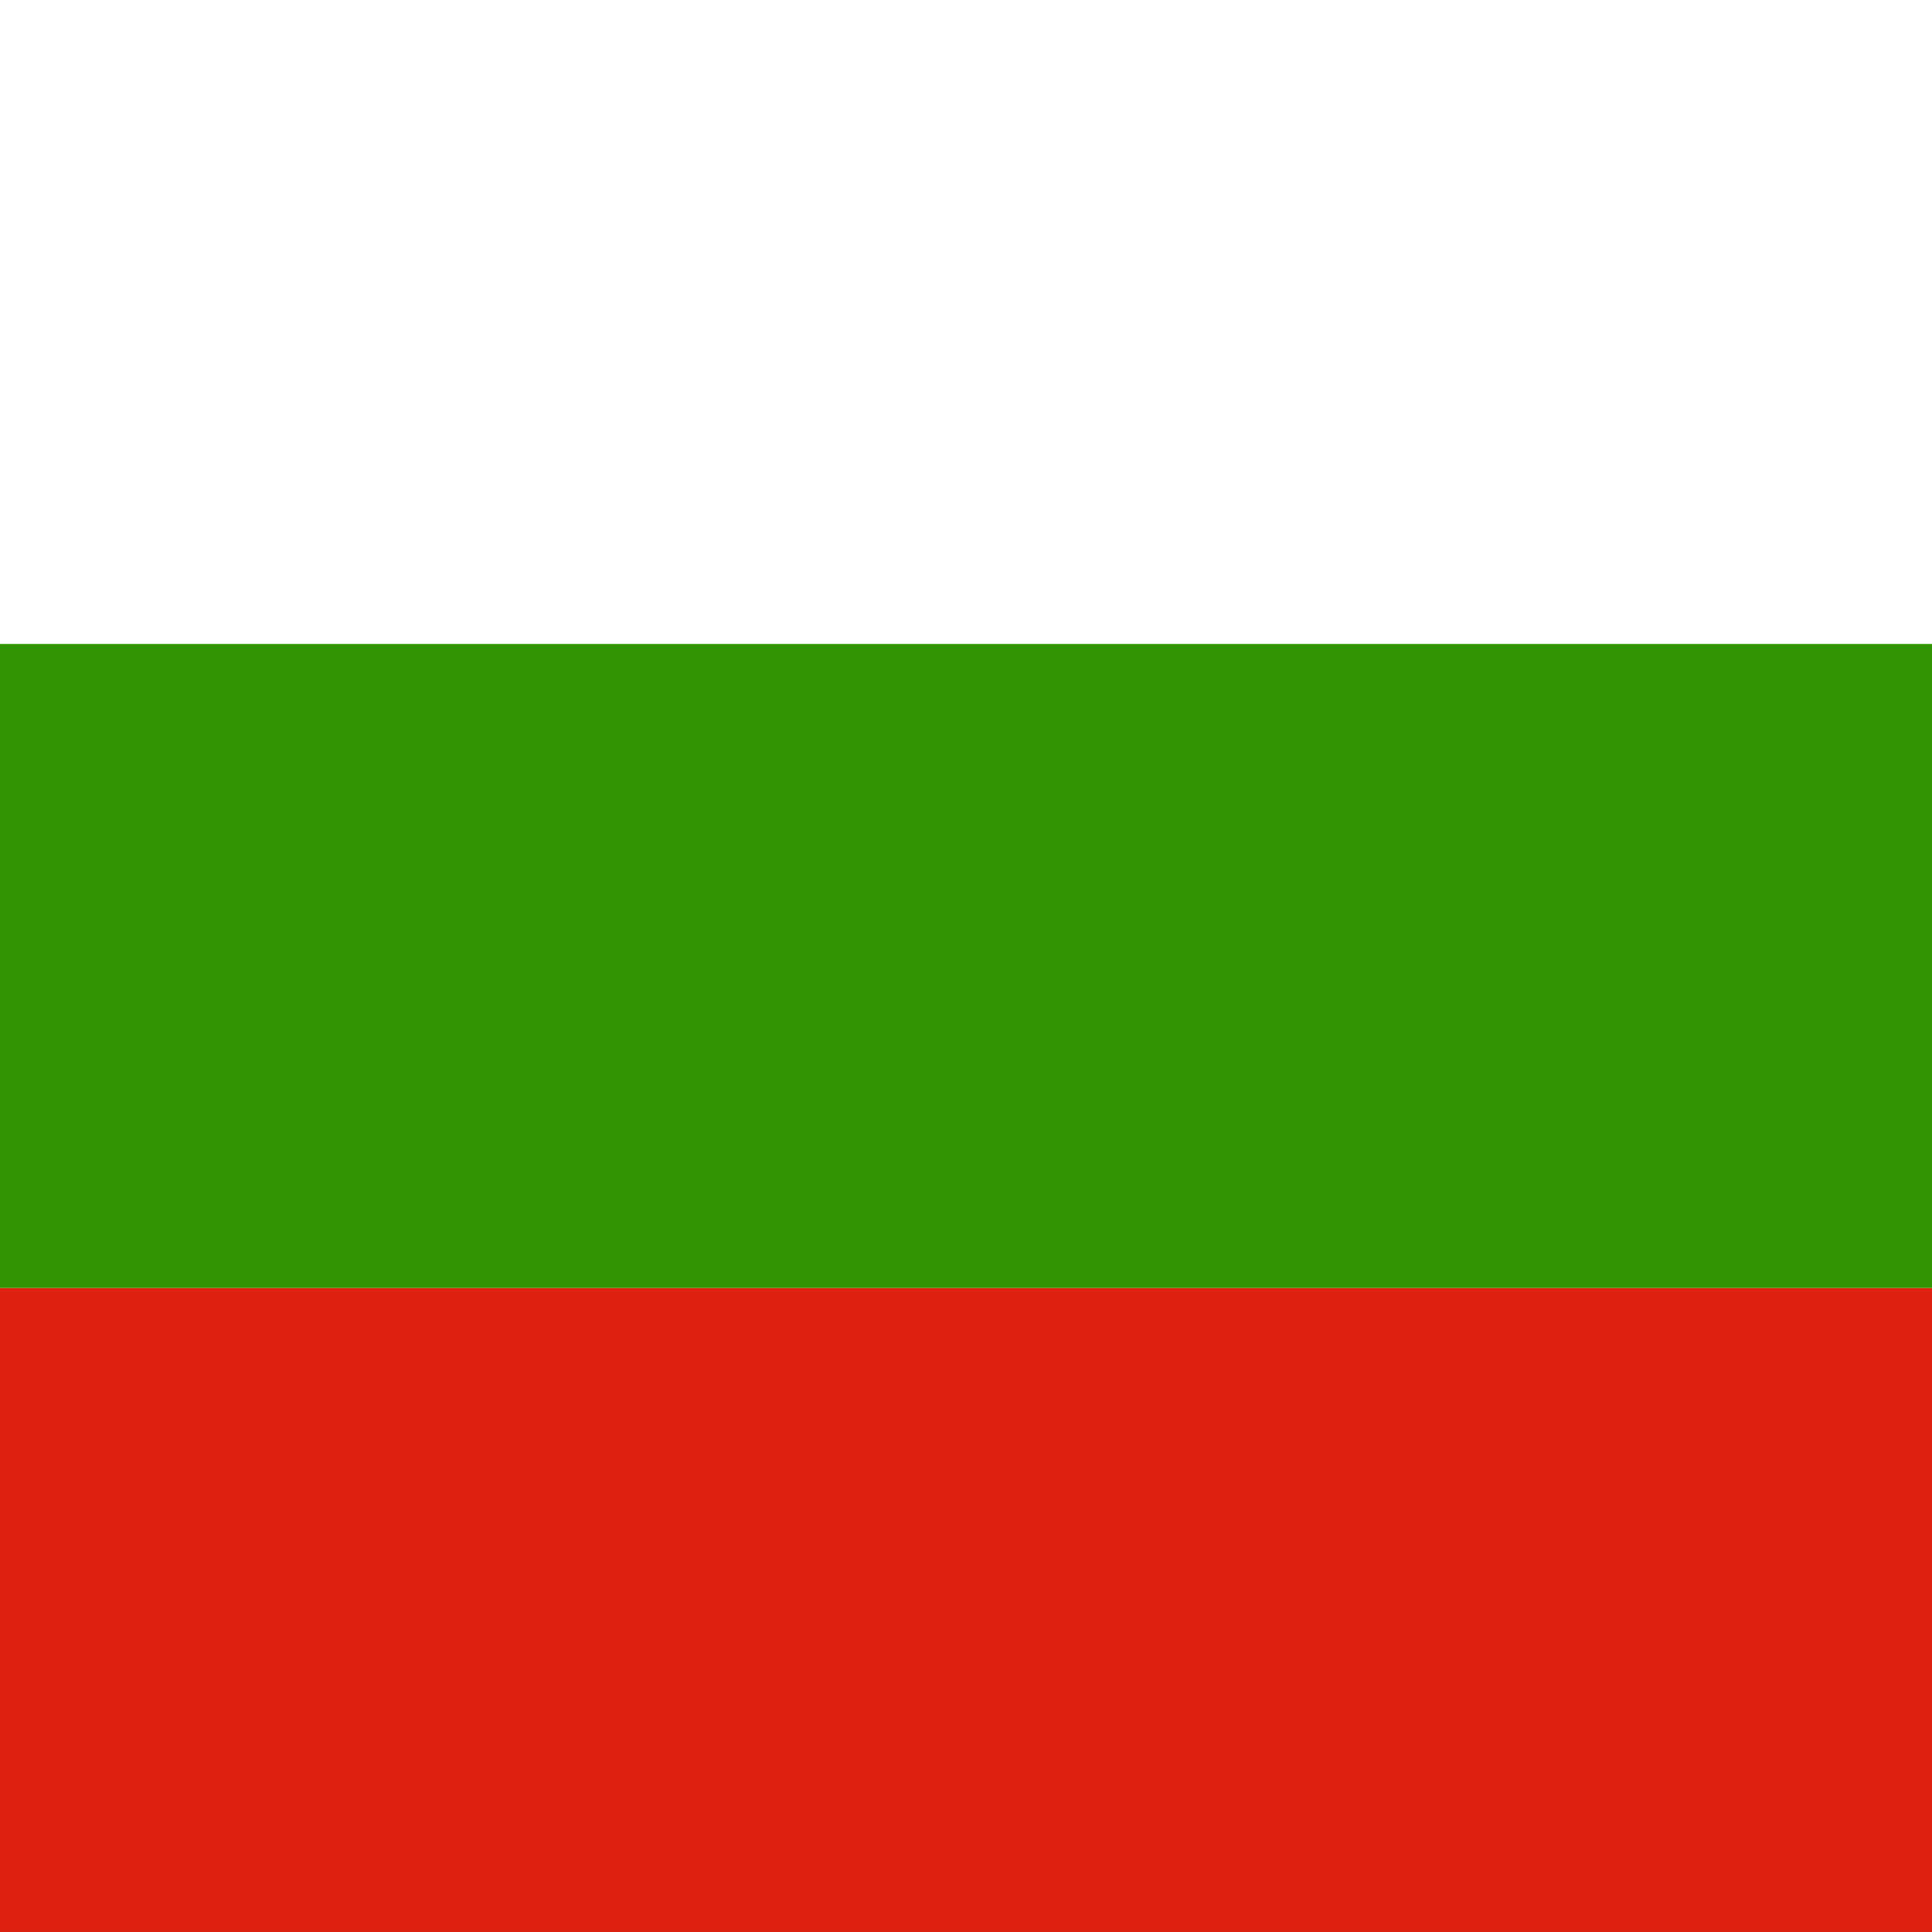
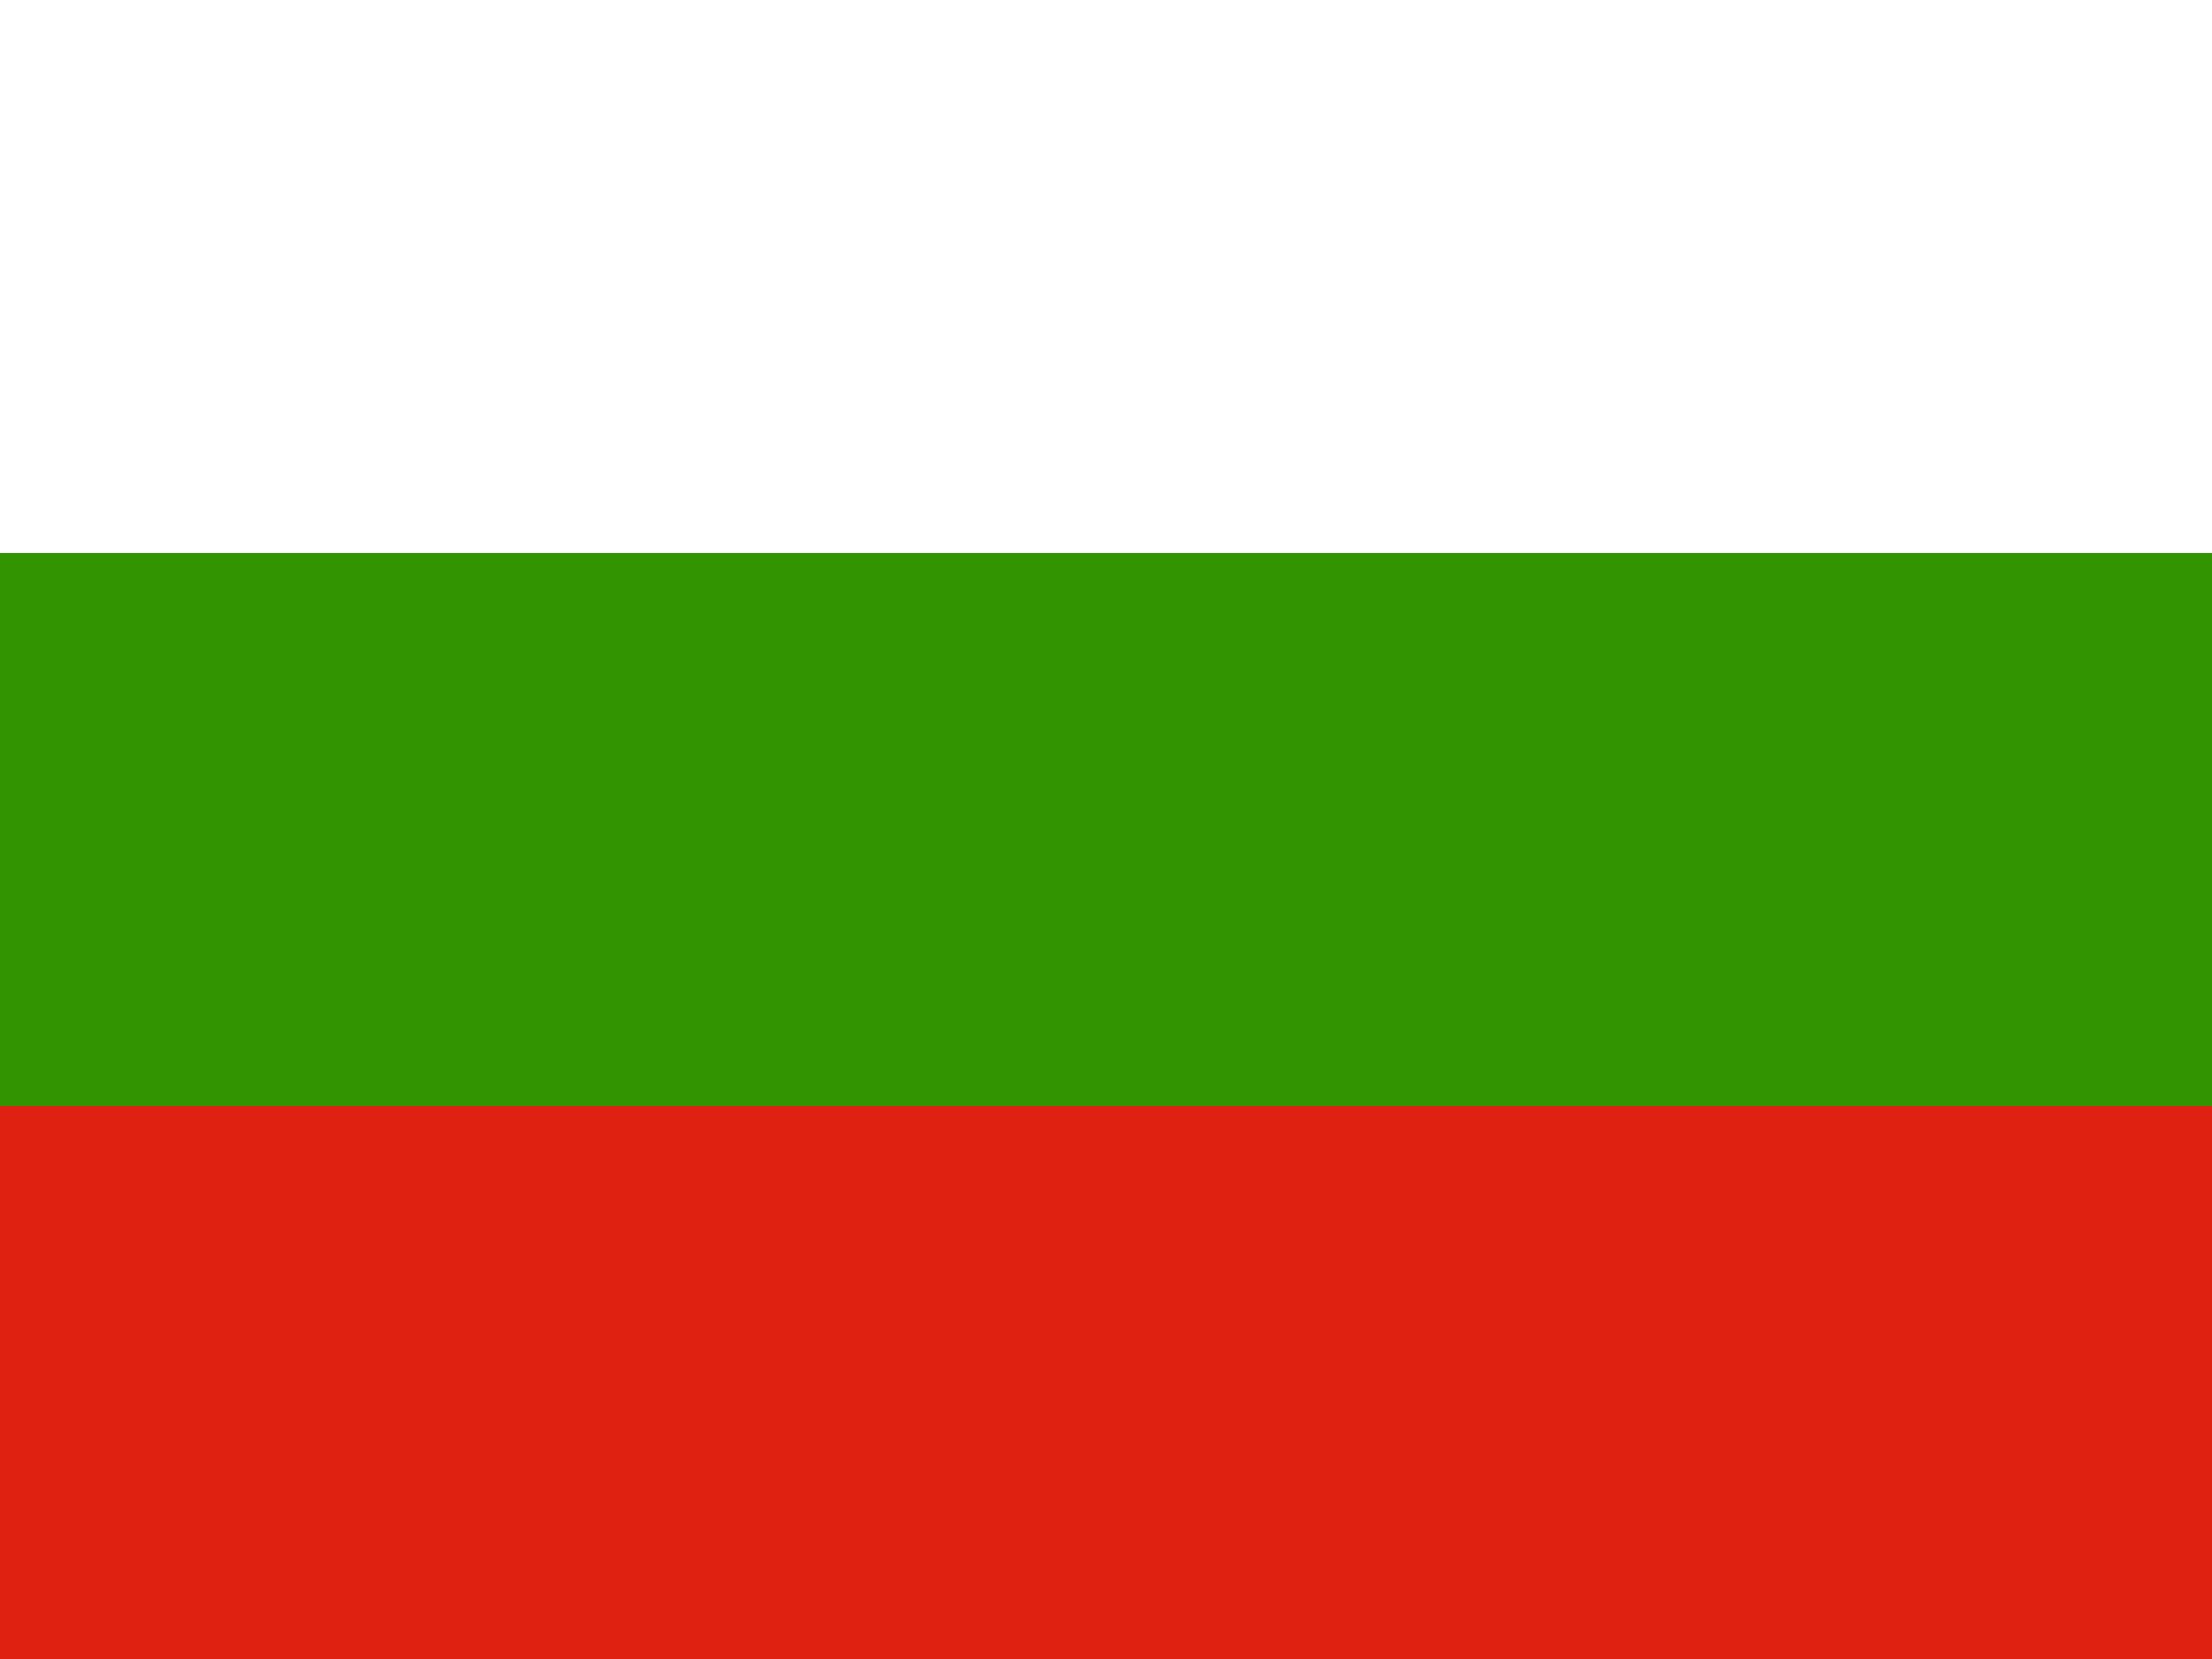
- <svg xmlns="http://www.w3.org/2000/svg" height="512" width="512">
+ <svg xmlns="http://www.w3.org/2000/svg" height="480" width="640">
  <g fill-rule="evenodd" stroke-width="1pt">
-     <path fill="#de2110" d="M0 341.332h512v170.666H0z" />
-     <path fill="#fff" d="M0 0h512v170.666H0z" />
-     <path fill="#319400" d="M0 170.666h512v170.666H0z" />
+     <path fill="#de2110" d="M0 319.997h640V480H0z" />
+     <path fill="#fff" d="M0 0h640v160.003H0z" />
+     <path fill="#319400" d="M0 160.003h640v160.003H0z" />
  </g>
</svg>
